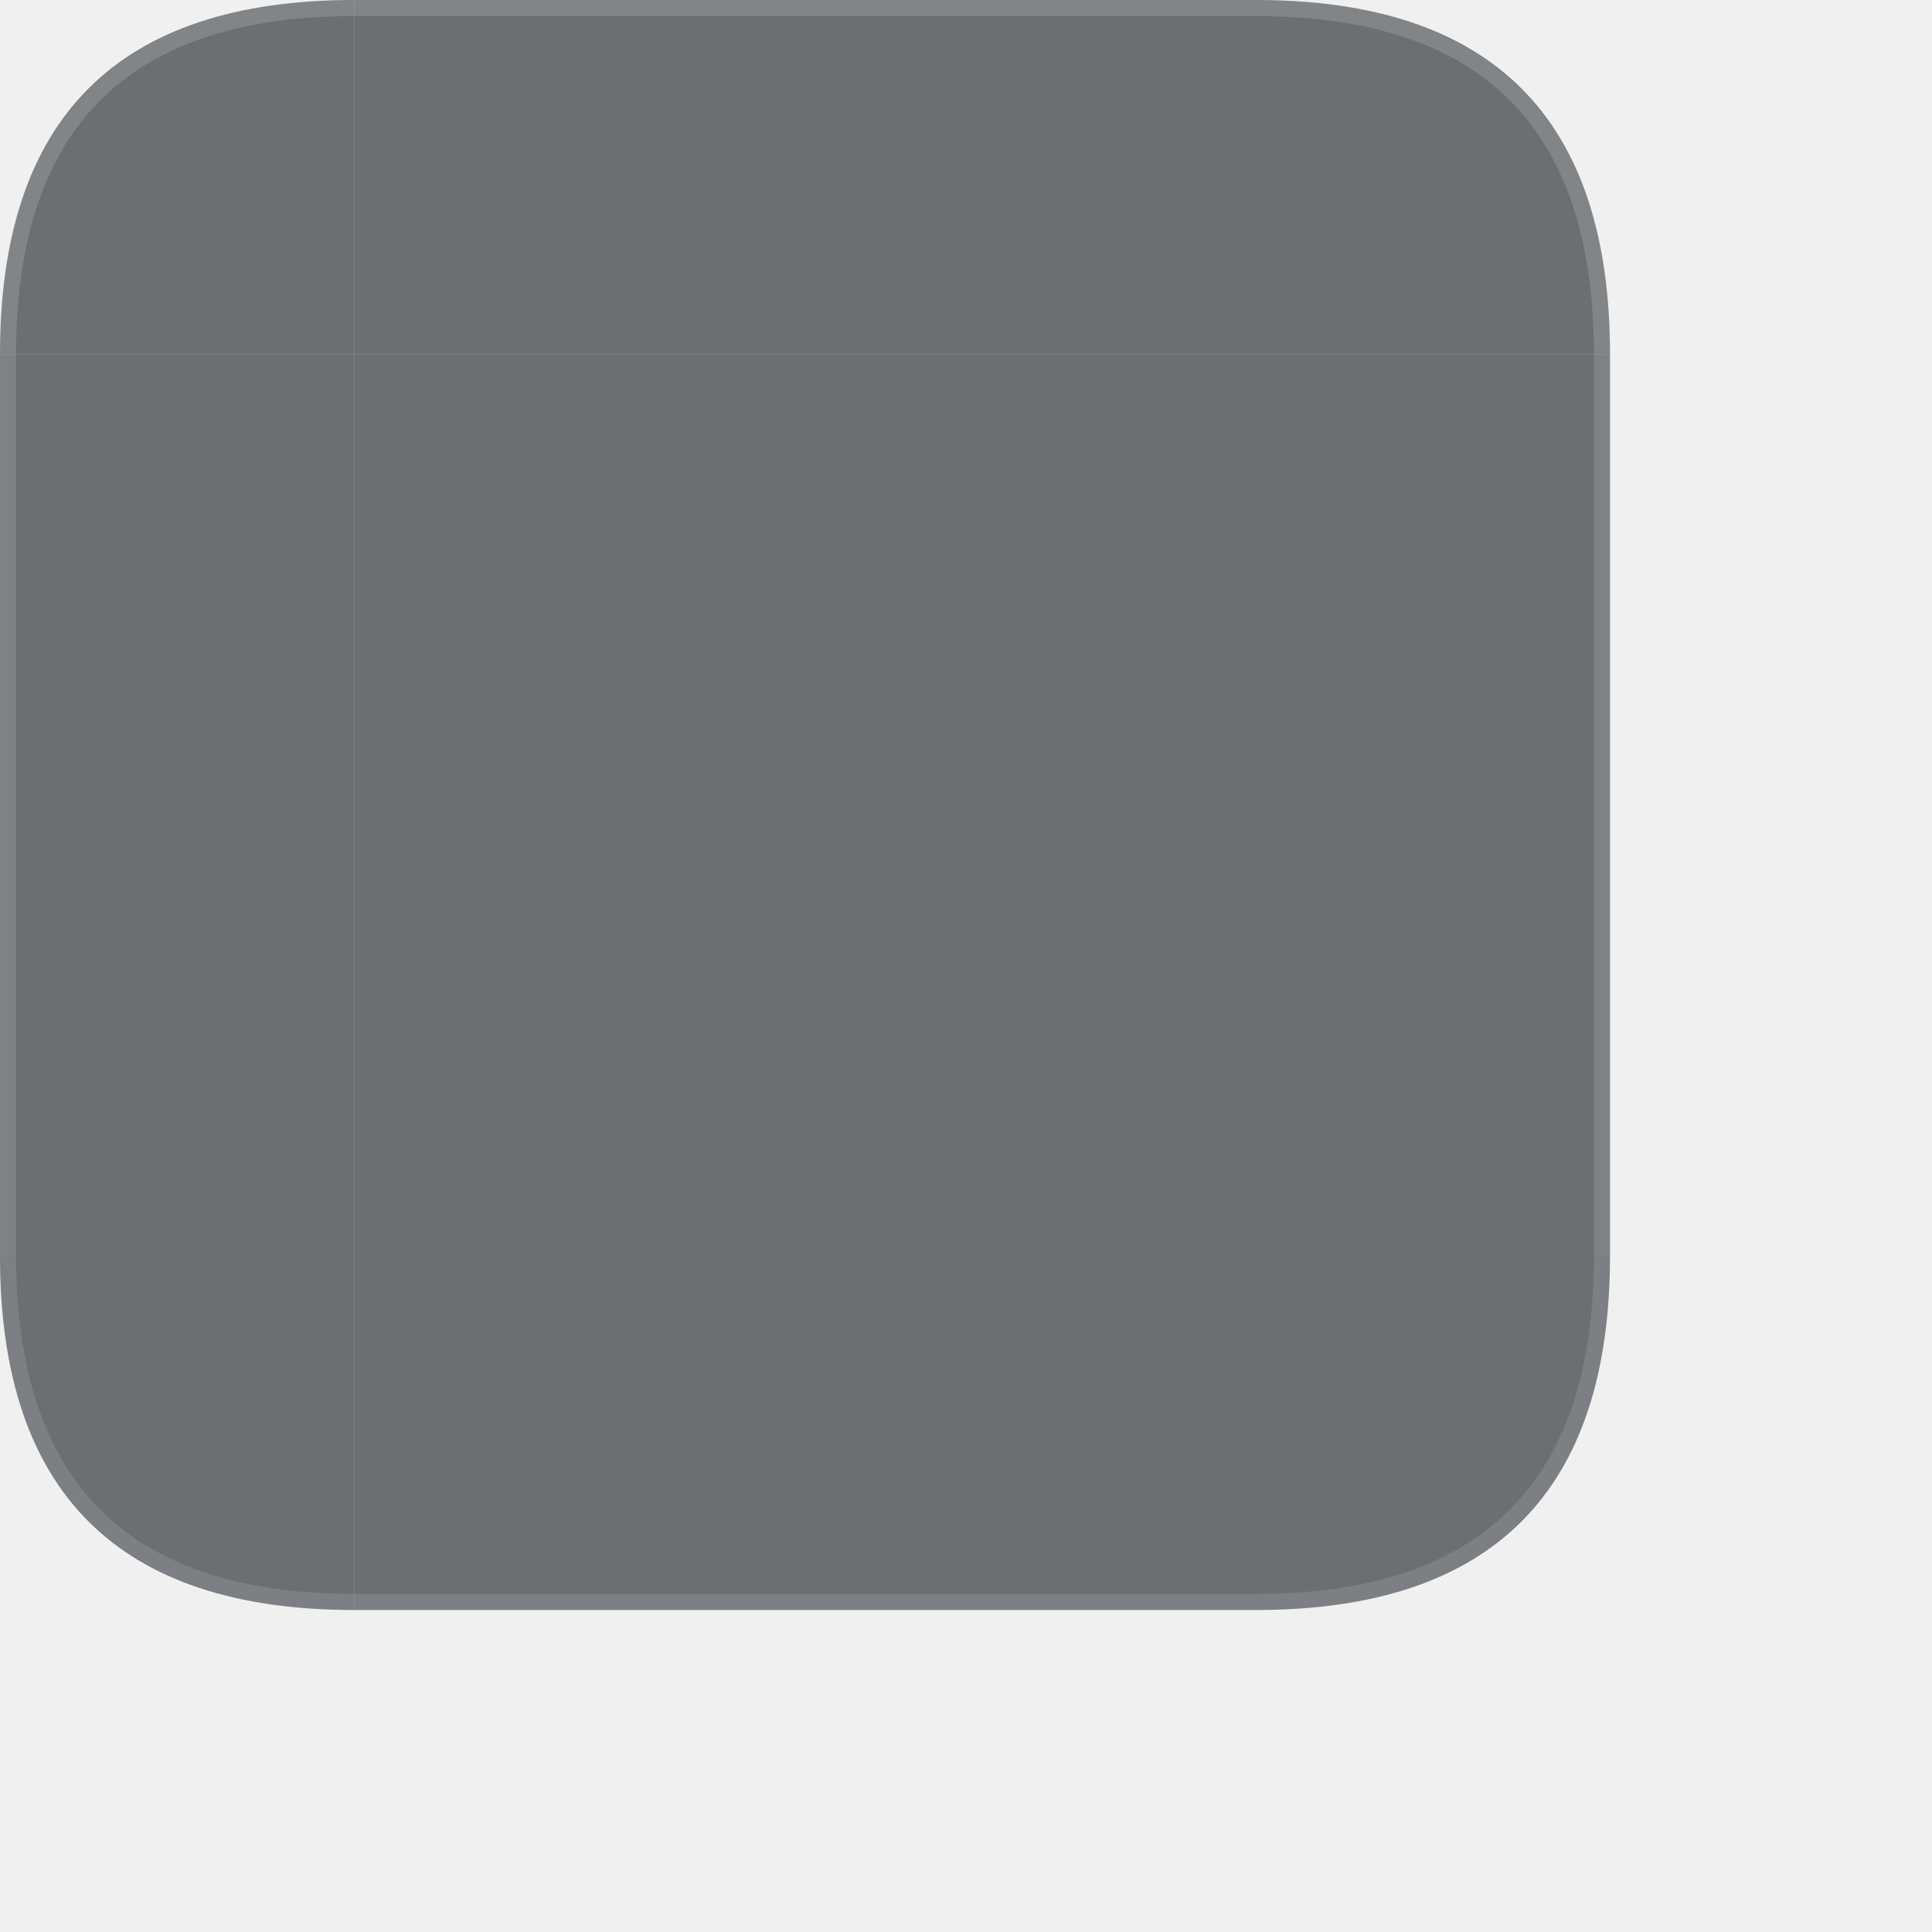
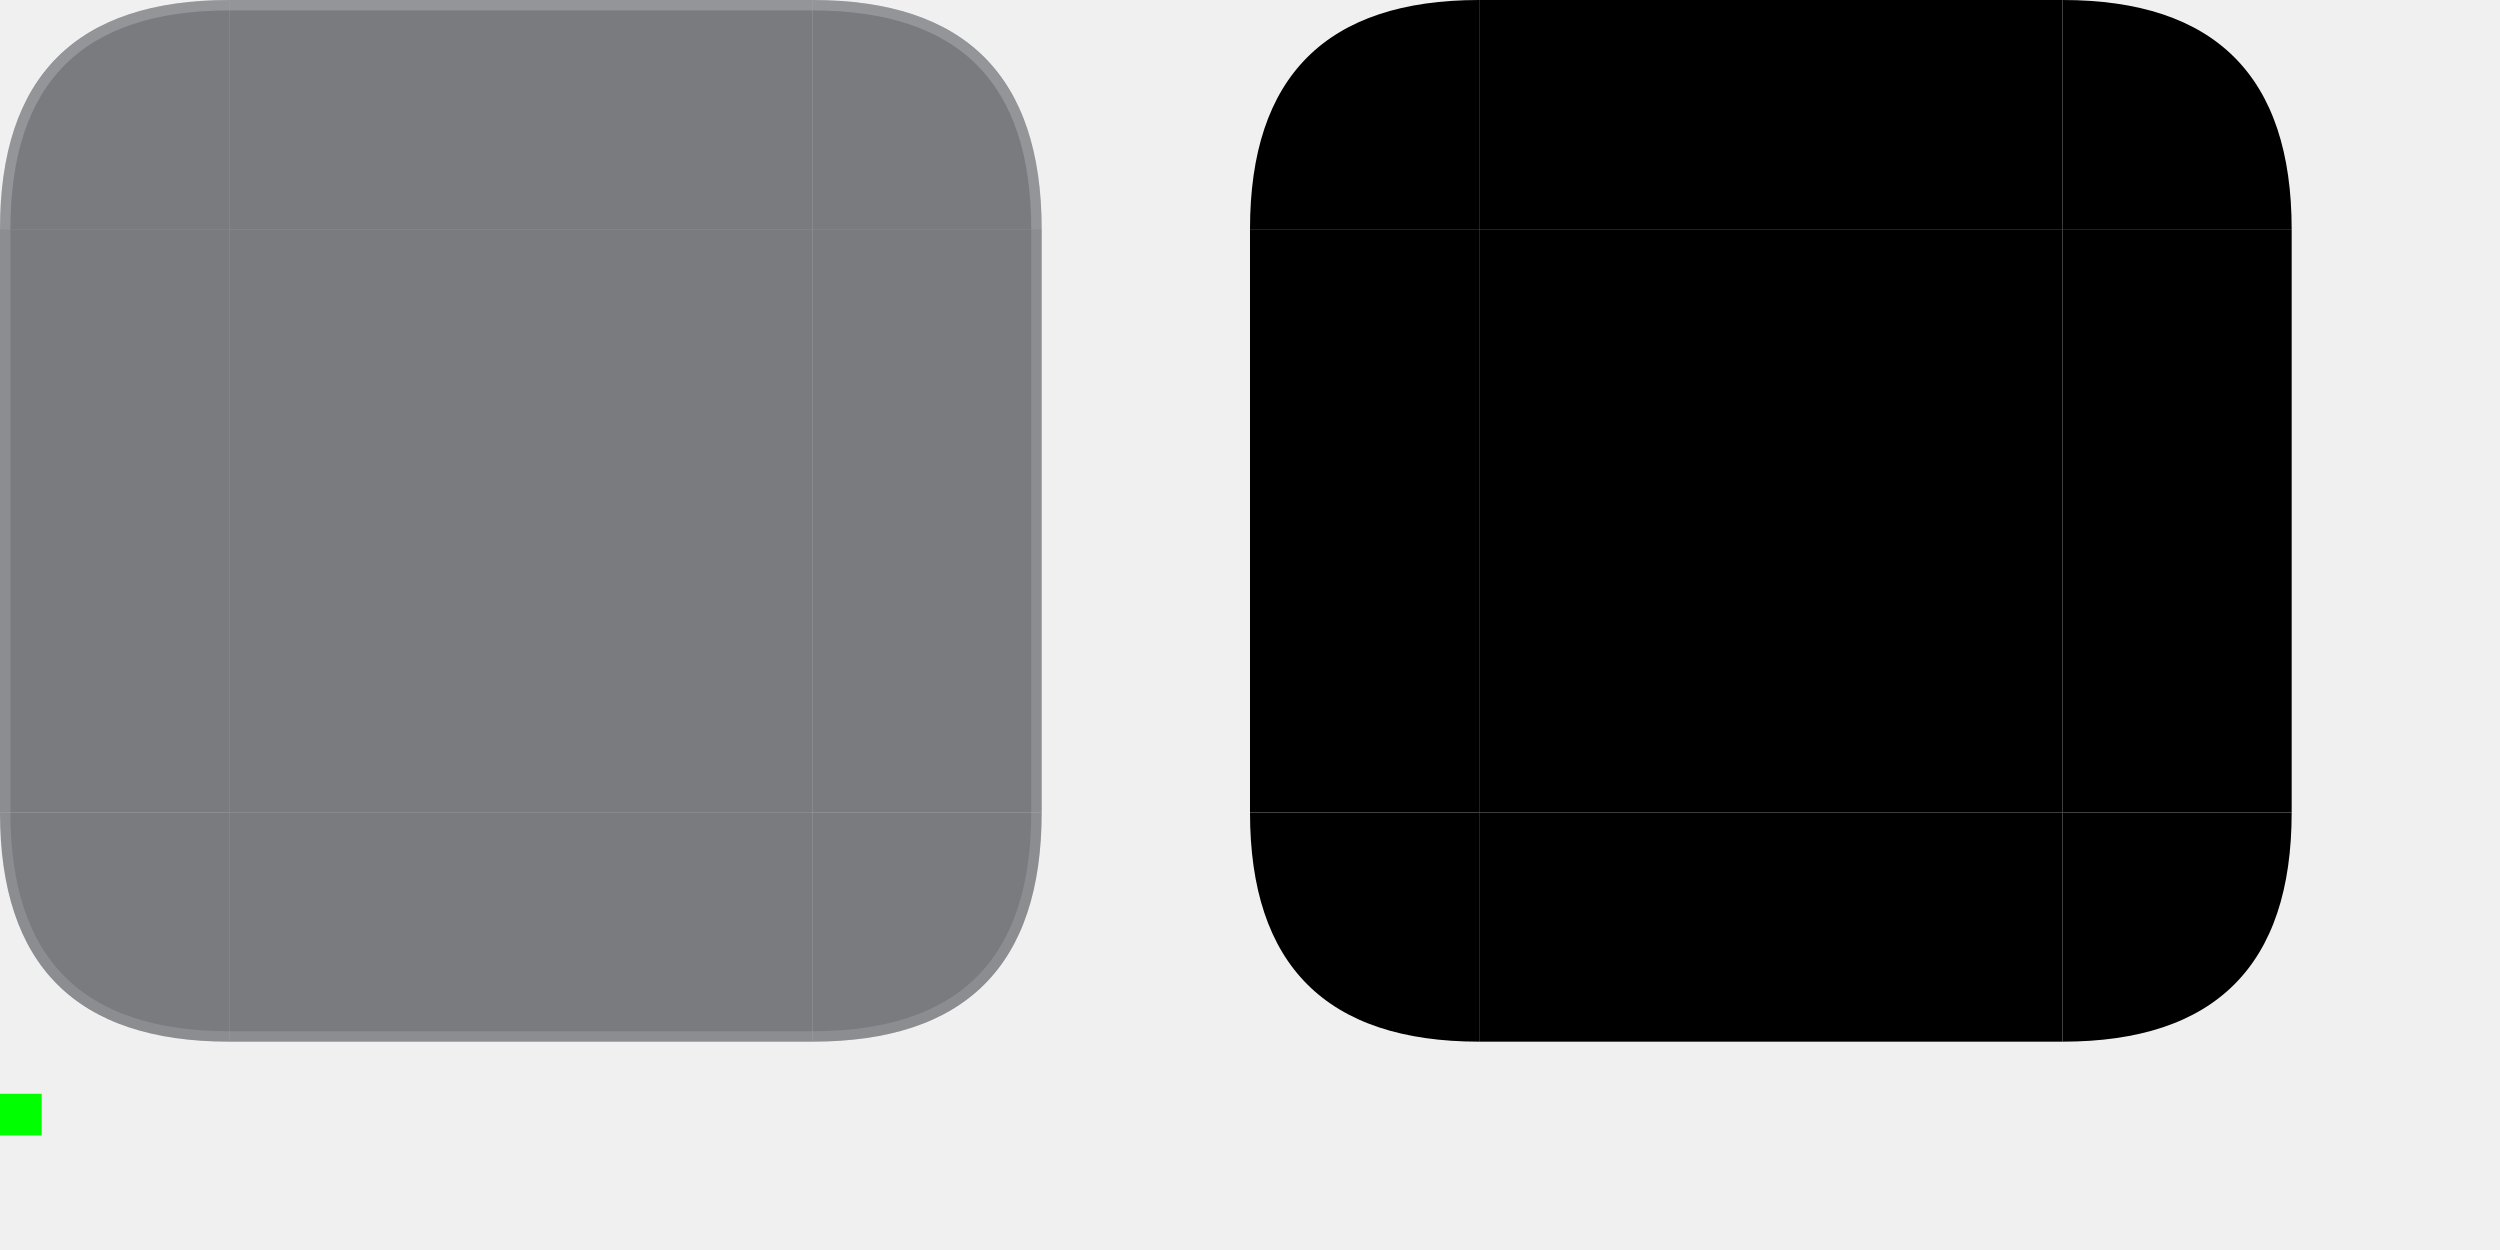
- <svg xmlns="http://www.w3.org/2000/svg" width="120" height="120" viewBox="0 0 120 120">
+ <svg xmlns="http://www.w3.org/2000/svg" width="240" height="120" viewBox="0 0 240 120">
+   <rect id="hint-stretch-borders" x="0" y="105" width="4" height="4" fill="#00ff00" />
  <g id="center">
-     <rect x="22" y="22" width="56" height="56" fill="#0C1018" fill-opacity="0.58" />
+     <rect x="22" y="22" width="56" height="56" fill="#0C1018" fill-opacity="0.52" />
  </g>
  <g id="top">
-     <rect x="22" y="0" width="56" height="22" fill="#0C1018" fill-opacity="0.58" />
-     <rect x="22" y="0" width="56" height="1" fill="#FFFFFF" fill-opacity="0.16" />
+     <rect x="22" y="0" width="56" height="22" fill="#0C1018" fill-opacity="0.52" />
+     <rect x="22" y="0" width="56" height="1" fill="#FFFFFF" fill-opacity="0.20" />
  </g>
  <g id="bottom">
-     <rect x="22" y="78" width="56" height="22" fill="#0C1018" fill-opacity="0.58" />
-     <rect x="22" y="99" width="56" height="1" fill="#FFFFFF" fill-opacity="0.12" />
+     <rect x="22" y="78" width="56" height="22" fill="#0C1018" fill-opacity="0.52" />
+     <rect x="22" y="99" width="56" height="1" fill="#FFFFFF" fill-opacity="0.14" />
  </g>
  <g id="left">
-     <rect x="0" y="22" width="22" height="56" fill="#0C1018" fill-opacity="0.58" />
+     <rect x="0" y="22" width="22" height="56" fill="#0C1018" fill-opacity="0.52" />
    <rect x="0" y="22" width="1" height="56" fill="#FFFFFF" fill-opacity="0.14" />
  </g>
  <g id="right">
-     <rect x="78" y="22" width="22" height="56" fill="#0C1018" fill-opacity="0.58" />
+     <rect x="78" y="22" width="22" height="56" fill="#0C1018" fill-opacity="0.52" />
    <rect x="99" y="22" width="1" height="56" fill="#FFFFFF" fill-opacity="0.14" />
  </g>
  <g id="topleft">
-     <path d="M 0 22 Q 0 0 22 0 L 22 22 Z" fill="#0C1018" fill-opacity="0.58" />
-     <path d="M 0.5 22 Q 0.5 0.5 22 0.5" fill="none" stroke="#FFFFFF" stroke-opacity="0.16" stroke-width="1" />
+     <path d="M 0 22 Q 0 0 22 0 L 22 22 Z" fill="#0C1018" fill-opacity="0.52" />
+     <path d="M 0.5 22 Q 0.5 0.5 22 0.5" fill="none" stroke="#FFFFFF" stroke-opacity="0.20" stroke-width="1" />
  </g>
  <g id="topright">
-     <path d="M 78 0 Q 100 0 100 22 L 78 22 Z" fill="#0C1018" fill-opacity="0.58" />
-     <path d="M 78 0.5 Q 99.5 0.5 99.5 22" fill="none" stroke="#FFFFFF" stroke-opacity="0.16" stroke-width="1" />
+     <path d="M 78 0 Q 100 0 100 22 L 78 22 Z" fill="#0C1018" fill-opacity="0.52" />
+     <path d="M 78 0.5 Q 99.5 0.5 99.5 22" fill="none" stroke="#FFFFFF" stroke-opacity="0.20" stroke-width="1" />
  </g>
  <g id="bottomleft">
-     <path d="M 0 78 L 22 78 L 22 100 Q 0 100 0 78 Z" fill="#0C1018" fill-opacity="0.58" />
-     <path d="M 0.5 78 Q 0.5 99.5 22 99.5" fill="none" stroke="#FFFFFF" stroke-opacity="0.12" stroke-width="1" />
+     <path d="M 0 78 L 22 78 L 22 100 Q 0 100 0 78 Z" fill="#0C1018" fill-opacity="0.52" />
+     <path d="M 0.5 78 Q 0.5 99.5 22 99.5" fill="none" stroke="#FFFFFF" stroke-opacity="0.14" stroke-width="1" />
  </g>
  <g id="bottomright">
-     <path d="M 78 78 L 100 78 Q 100 100 78 100 Z" fill="#0C1018" fill-opacity="0.58" />
-     <path d="M 78 99.5 Q 99.5 99.5 99.5 78" fill="none" stroke="#FFFFFF" stroke-opacity="0.12" stroke-width="1" />
+     <path d="M 78 78 L 100 78 Q 100 100 78 100 Z" fill="#0C1018" fill-opacity="0.52" />
+     <path d="M 78 99.5 Q 99.5 99.5 99.5 78" fill="none" stroke="#FFFFFF" stroke-opacity="0.14" stroke-width="1" />
+   </g>
+   <g id="mask-center">
+     <rect x="142" y="22" width="56" height="56" fill="#000000" />
+   </g>
+   <g id="mask-top">
+     <rect x="142" y="0" width="56" height="22" fill="#000000" />
+   </g>
+   <g id="mask-bottom">
+     <rect x="142" y="78" width="56" height="22" fill="#000000" />
+   </g>
+   <g id="mask-left">
+     <rect x="120" y="22" width="22" height="56" fill="#000000" />
+   </g>
+   <g id="mask-right">
+     <rect x="198" y="22" width="22" height="56" fill="#000000" />
+   </g>
+   <g id="mask-topleft">
+     <path d="M 120 22 Q 120 0 142 0 L 142 22 Z" fill="#000000" />
+   </g>
+   <g id="mask-topright">
+     <path d="M 198 0 Q 220 0 220 22 L 198 22 Z" fill="#000000" />
+   </g>
+   <g id="mask-bottomleft">
+     <path d="M 120 78 L 142 78 L 142 100 Q 120 100 120 78 Z" fill="#000000" />
+   </g>
+   <g id="mask-bottomright">
+     <path d="M 198 78 L 220 78 Q 220 100 198 100 Z" fill="#000000" />
  </g>
</svg>
